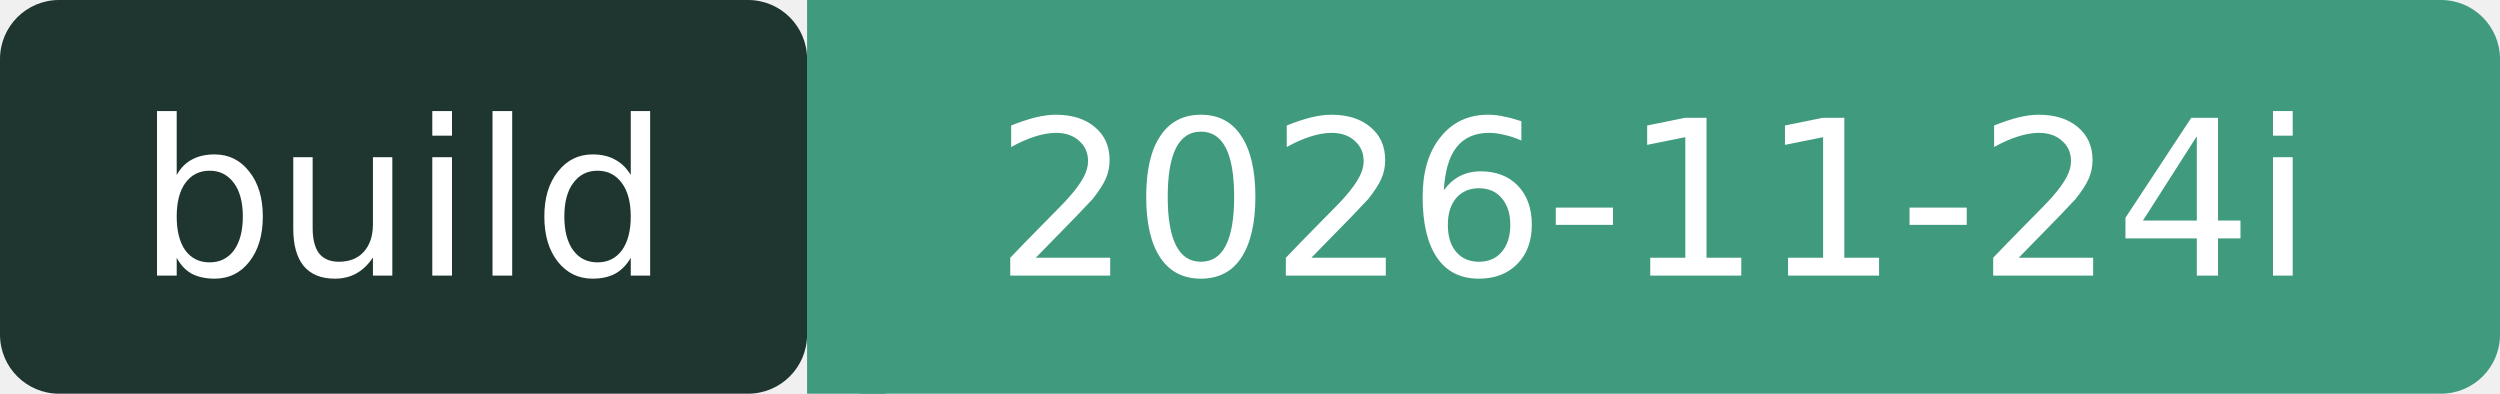
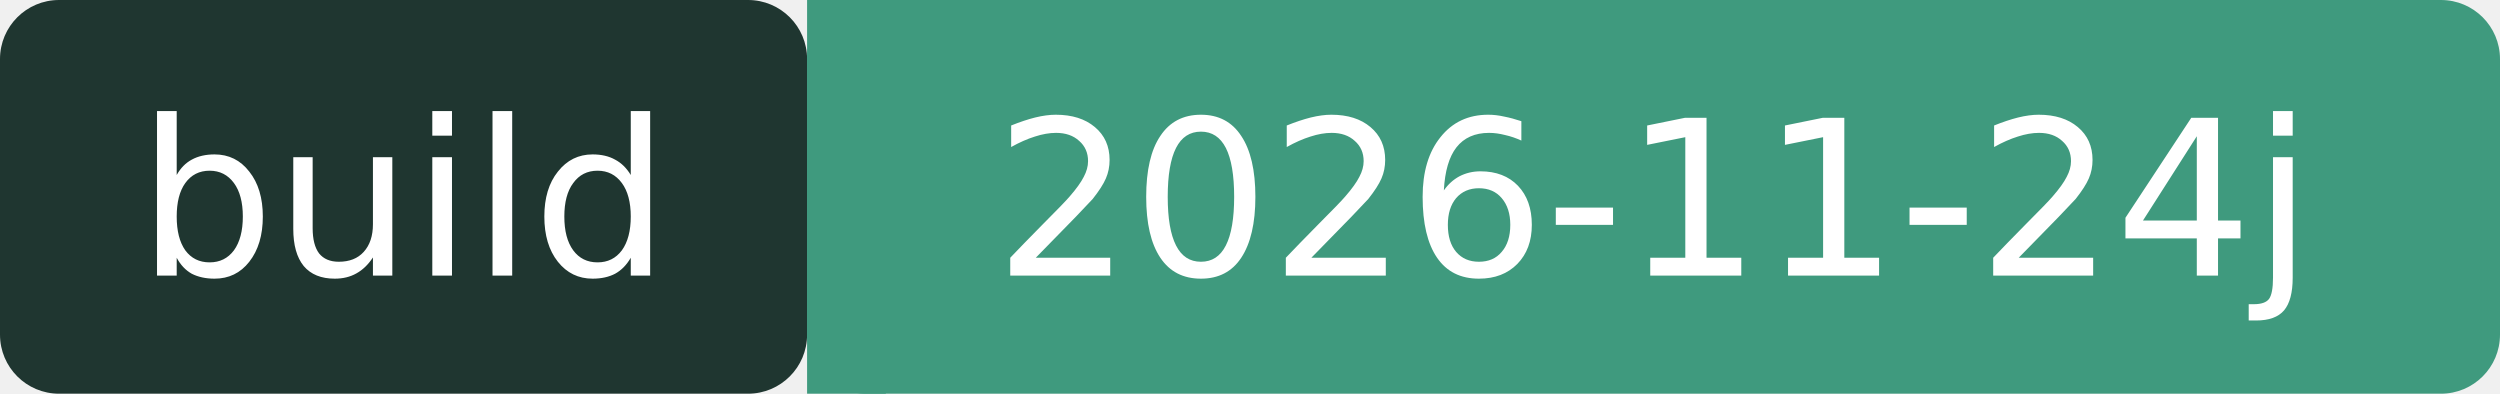
- <svg xmlns="http://www.w3.org/2000/svg" width="127" height="20" role="img" aria-label="build: 2026-11-24i">
+ <svg xmlns="http://www.w3.org/2000/svg" width="127" height="20" role="img" aria-label="build: 2026-11-24j">
  <rect width="41" height="20" rx="3" fill="#1F3630" />
  <rect x="41" width="86" height="20" rx="3" fill="#3F9A7E" />
  <rect x="41" width="4" height="20" fill="#3F9A7E" />
  <g fill="#fff" font-family="Verdana,DejaVu Sans,sans-serif" font-size="11" text-anchor="middle">
    <text x="20.5" y="14">build</text>
-     <text x="84" y="14">2026-11-24i</text>
+     <text x="84" y="14">2026-11-24j</text>
  </g>
</svg>
